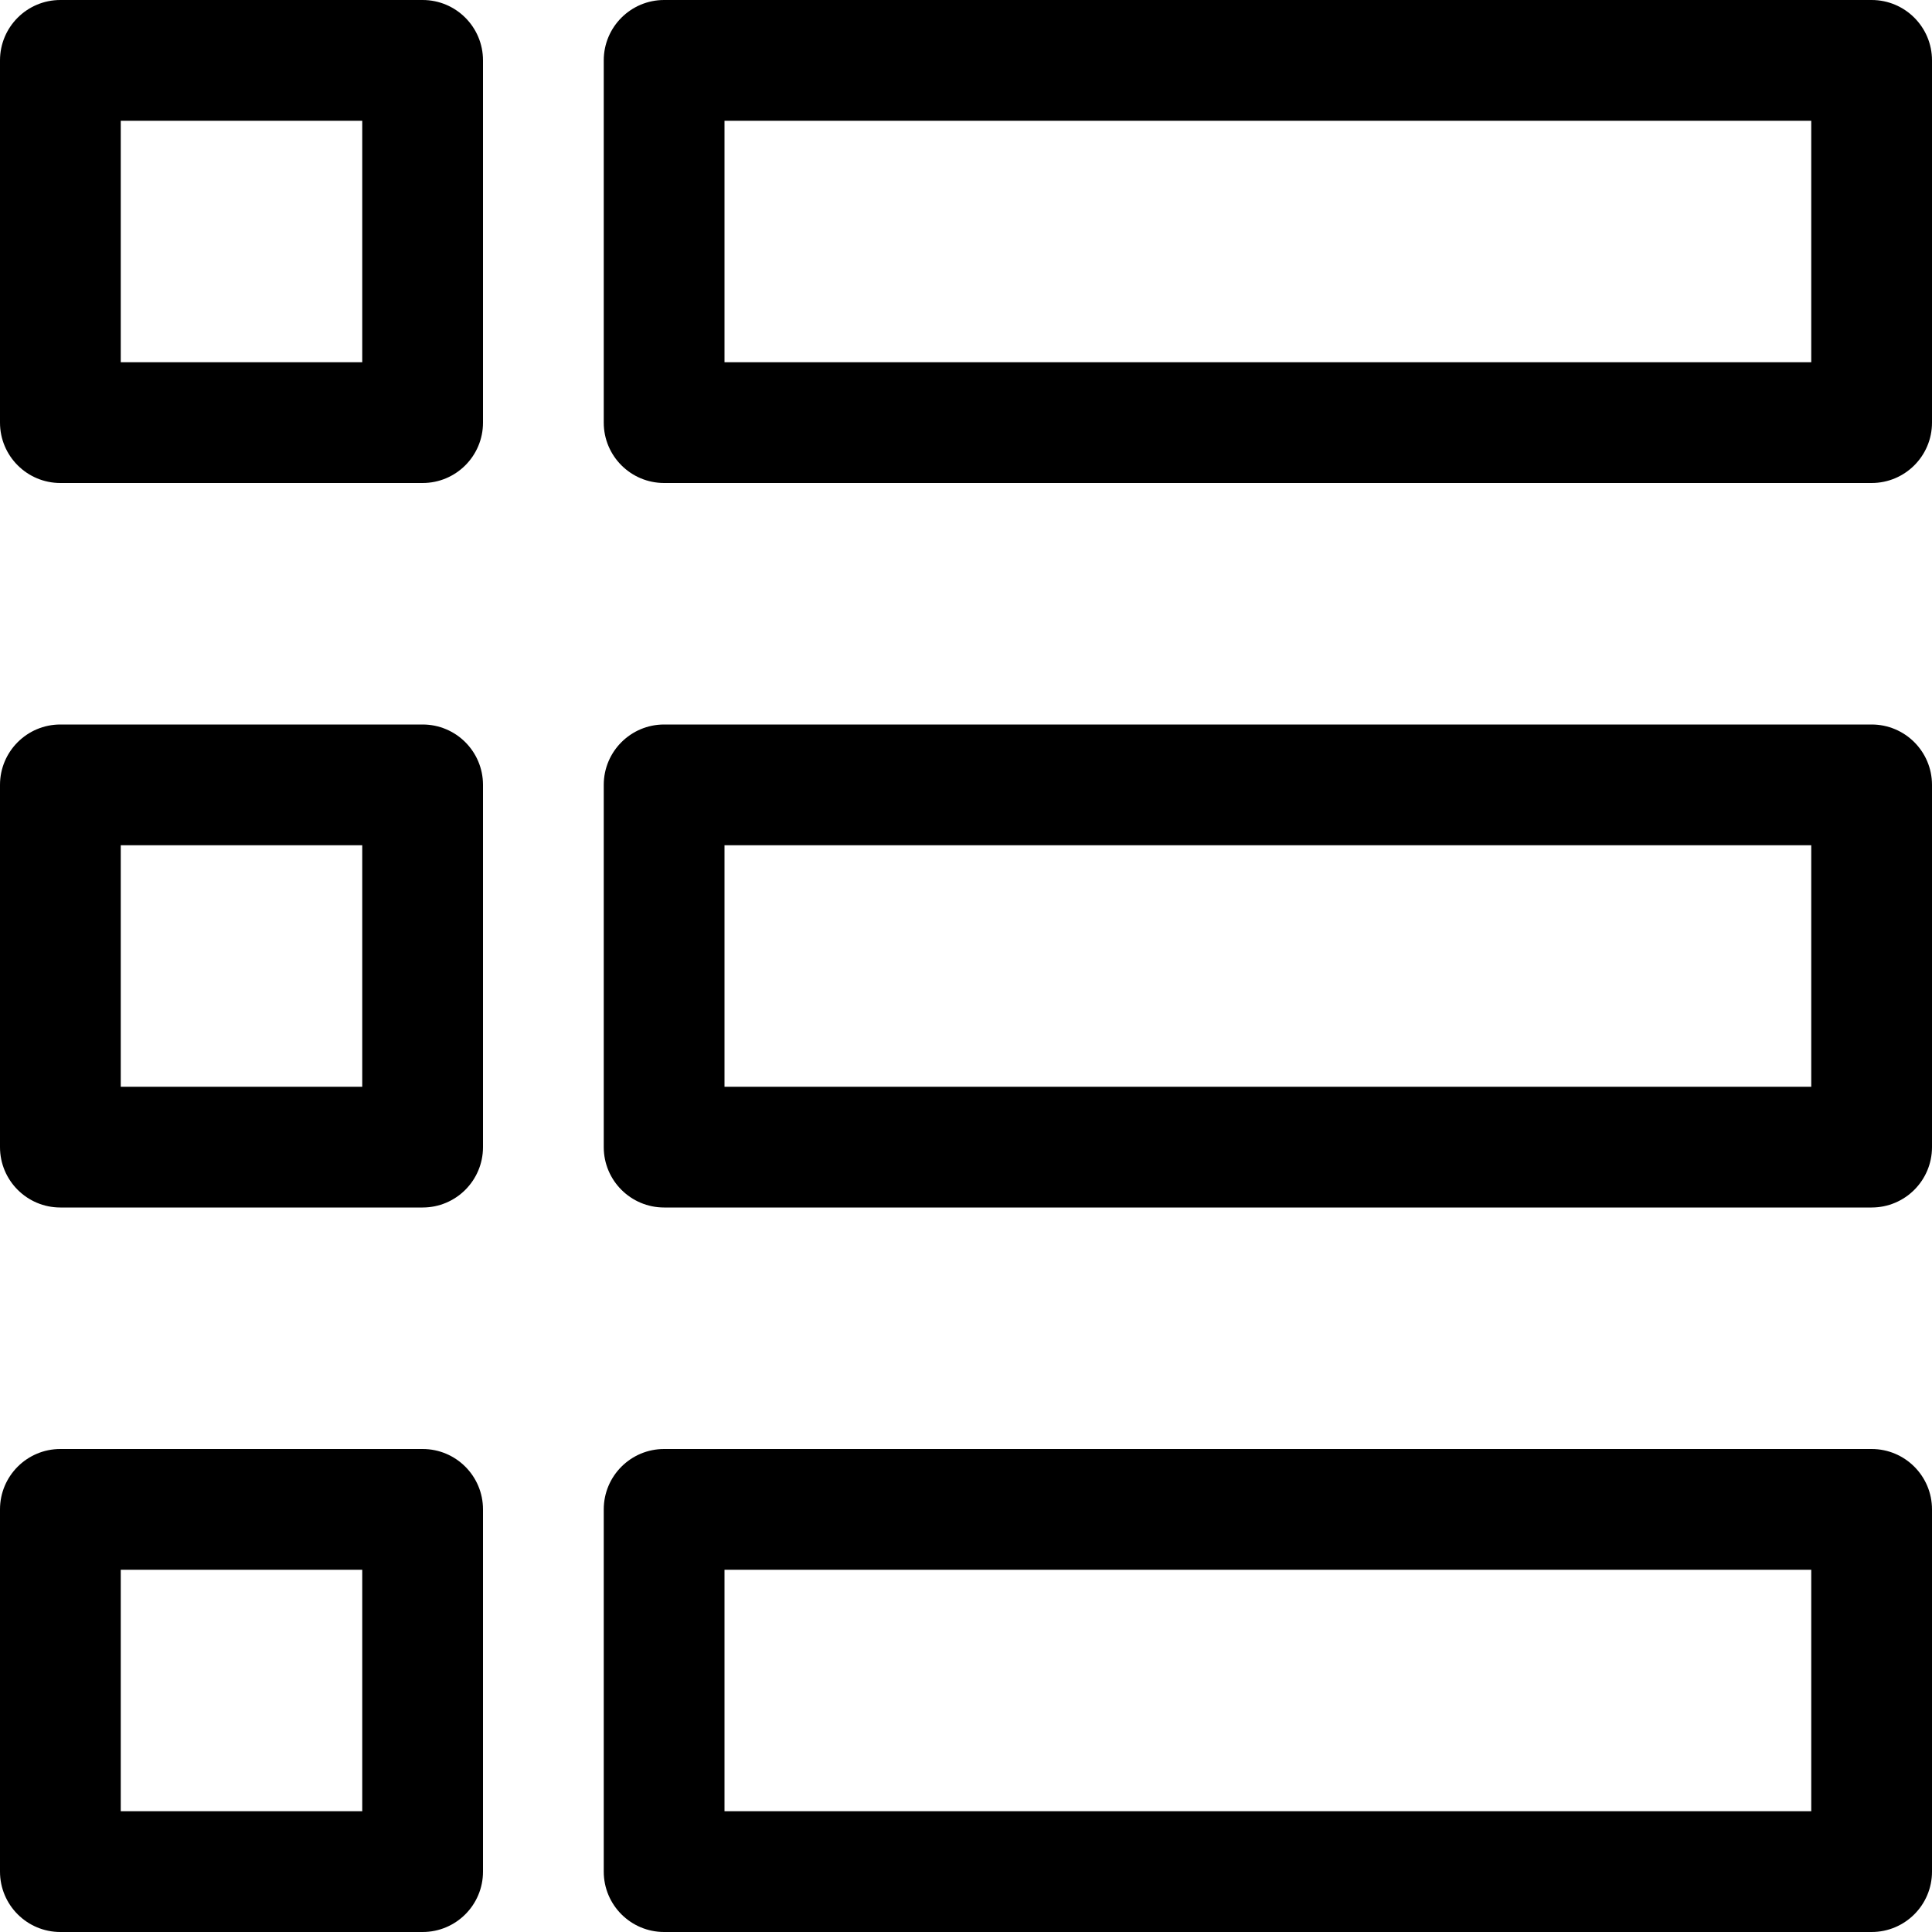
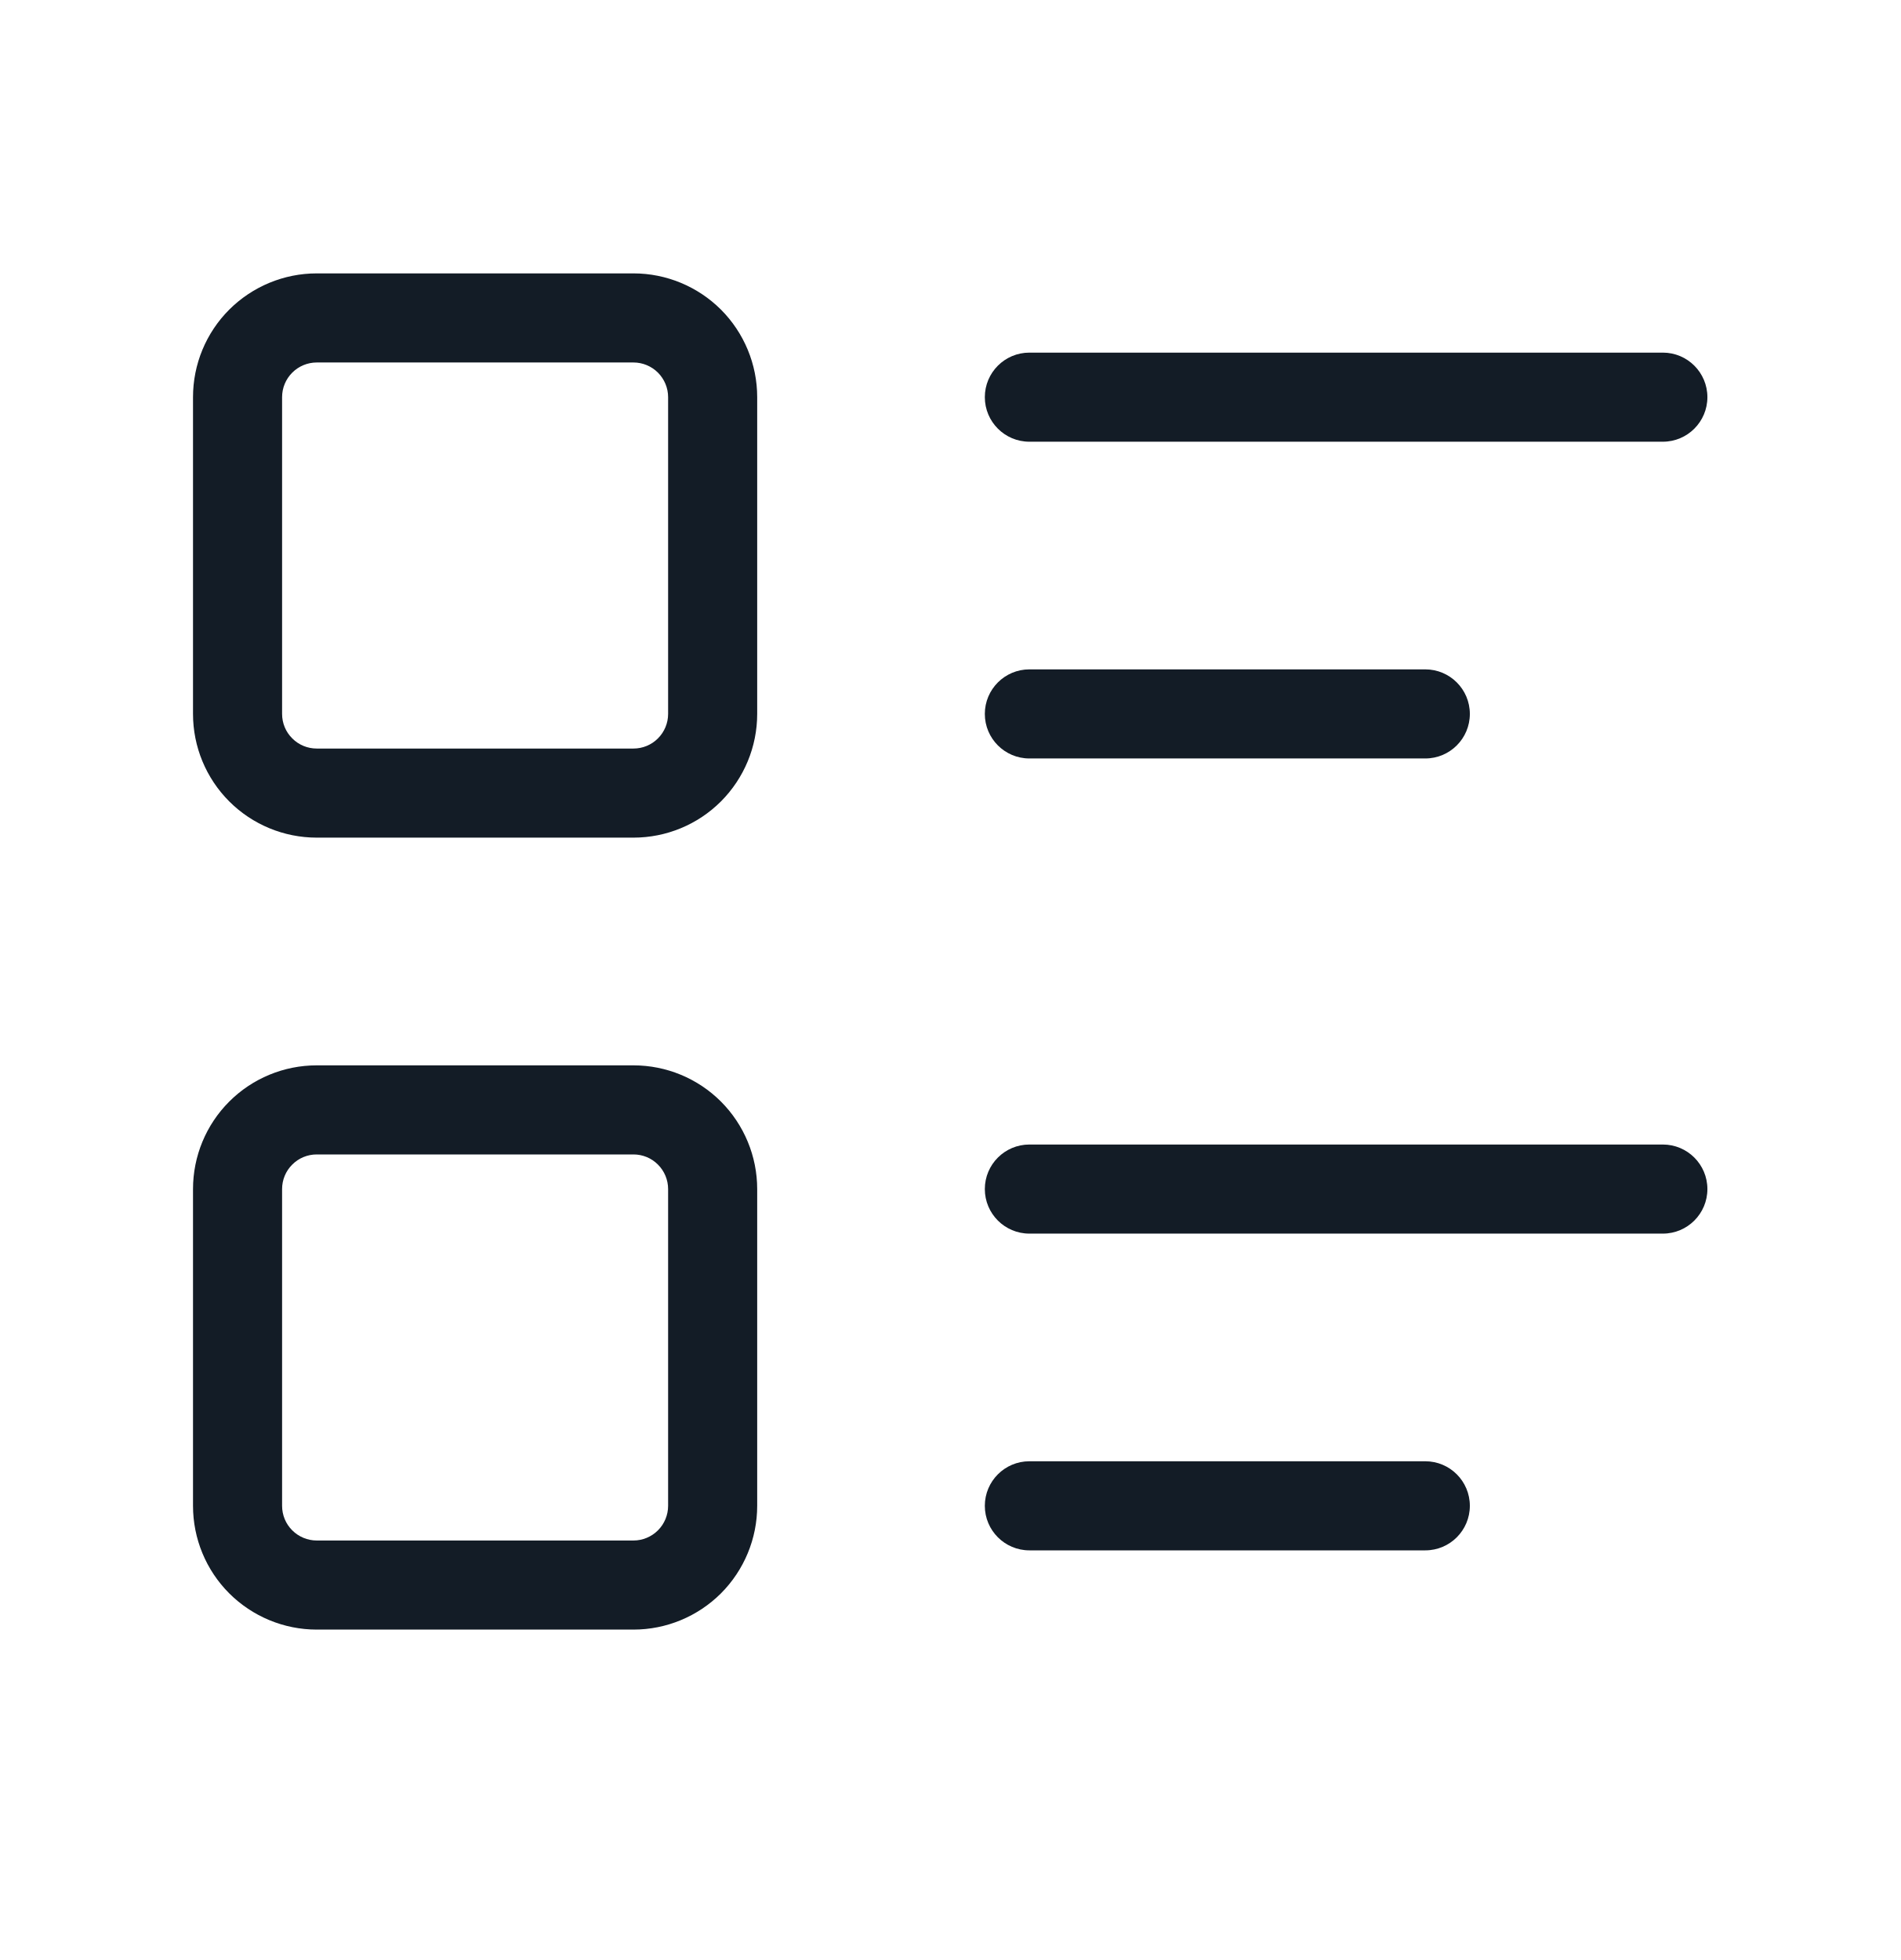
- <svg xmlns="http://www.w3.org/2000/svg" width="32" height="32">
-   <path d="M31 32H11a1 1 0 0 1-1-1v-6a1 1 0 0 1 1-1h20a1 1 0 0 1 1 1v6a1 1 0 0 1-1 1zm-19-2h18v-4H12zm-5 2H1a1 1 0 0 1-1-1v-6a1 1 0 0 1 1-1h6a1 1 0 0 1 1 1v6a1 1 0 0 1-1 1zm-5-2h4v-4H2zm29-10H11a1 1 0 0 1-1-1v-6a1 1 0 0 1 1-1h20a1 1 0 0 1 1 1v6a1 1 0 0 1-1 1zm-19-2h18v-4H12zm-5 2H1a1 1 0 0 1-1-1v-6a1 1 0 0 1 1-1h6a1 1 0 0 1 1 1v6a1 1 0 0 1-1 1zm-5-2h4v-4H2zM31 8H11a1 1 0 0 1-1-1V1a1 1 0 0 1 1-1h20a1 1 0 0 1 1 1v6a1 1 0 0 1-1 1zM12 6h18V2H12zM7 8H1a1 1 0 0 1-1-1V1a1 1 0 0 1 1-1h6a1 1 0 0 1 1 1v6a1 1 0 0 1-1 1zM2 6h4V2H2z" />
+ <svg xmlns="http://www.w3.org/2000/svg" width="32" height="33" viewBox="0 0 32 33" fill="none">
+   <path fill-rule="evenodd" clip-rule="evenodd" d="M16.583 6.687C16.583 6.273 16.919 5.937 17.333 5.937H28C28.414 5.937 28.75 6.273 28.75 6.687C28.75 7.101 28.414 7.437 28 7.437H17.333C16.919 7.437 16.583 7.101 16.583 6.687Z" fill="#131C26" />
+   <path fill-rule="evenodd" clip-rule="evenodd" d="M16.583 12.02C16.583 11.606 16.919 11.27 17.333 11.27H24C24.414 11.27 24.75 11.606 24.75 12.02C24.75 12.434 24.414 12.77 24 12.77H17.333C16.919 12.77 16.583 12.434 16.583 12.02Z" fill="#131C26" />
+   <path fill-rule="evenodd" clip-rule="evenodd" d="M16.583 20.02C16.583 19.606 16.919 19.27 17.333 19.27H28C28.414 19.27 28.75 19.606 28.75 20.02C28.75 20.434 28.414 20.77 28 20.77H17.333C16.919 20.77 16.583 20.434 16.583 20.02Z" fill="#131C26" />
+   <path fill-rule="evenodd" clip-rule="evenodd" d="M16.583 25.353C16.583 24.939 16.919 24.603 17.333 24.603H24C24.414 24.603 24.75 24.939 24.75 25.353C24.75 25.767 24.414 26.103 24 26.103H17.333C16.919 26.103 16.583 25.767 16.583 25.353Z" fill="#131C26" />
+   <path fill-rule="evenodd" clip-rule="evenodd" d="M5.333 6.103C5.179 6.103 5.03 6.165 4.921 6.274C4.811 6.384 4.75 6.532 4.75 6.687V12.02C4.75 12.175 4.811 12.323 4.921 12.432C5.03 12.542 5.179 12.603 5.333 12.603H10.667C10.821 12.603 10.97 12.542 11.079 12.432C11.188 12.323 11.25 12.175 11.25 12.02V6.687C11.25 6.532 11.188 6.384 11.079 6.274C10.97 6.165 10.821 6.103 10.667 6.103H5.333ZM3.86 5.213C4.251 4.823 4.781 4.603 5.333 4.603H10.667C11.219 4.603 11.749 4.823 12.14 5.213C12.53 5.604 12.75 6.134 12.75 6.687V12.02C12.75 12.572 12.53 13.102 12.14 13.493C11.749 13.884 11.219 14.103 10.667 14.103H5.333C4.781 14.103 4.251 13.884 3.86 13.493C3.469 13.102 3.25 12.572 3.25 12.02V6.687C3.25 6.134 3.469 5.604 3.86 5.213Z" fill="#131C26" />
+   <path fill-rule="evenodd" clip-rule="evenodd" d="M5.333 19.437C5.179 19.437 5.03 19.498 4.921 19.608C4.811 19.717 4.75 19.865 4.75 20.02V25.353C4.75 25.508 4.811 25.657 4.921 25.766C5.03 25.875 5.179 25.937 5.333 25.937H10.667C10.821 25.937 10.97 25.875 11.079 25.766C11.188 25.657 11.25 25.508 11.25 25.353V20.02C11.25 19.865 11.188 19.717 11.079 19.608C10.97 19.498 10.821 19.437 10.667 19.437H5.333ZM3.86 18.547C4.251 18.156 4.781 17.937 5.333 17.937H10.667C11.219 17.937 11.749 18.156 12.14 18.547C12.53 18.938 12.75 19.468 12.75 20.02V25.353C12.75 25.906 12.53 26.436 12.14 26.827C11.749 27.217 11.219 27.437 10.667 27.437H5.333C4.781 27.437 4.251 27.217 3.86 26.827C3.469 26.436 3.25 25.906 3.25 25.353V20.02C3.25 19.468 3.469 18.938 3.86 18.547Z" fill="#131C26" />
</svg>
